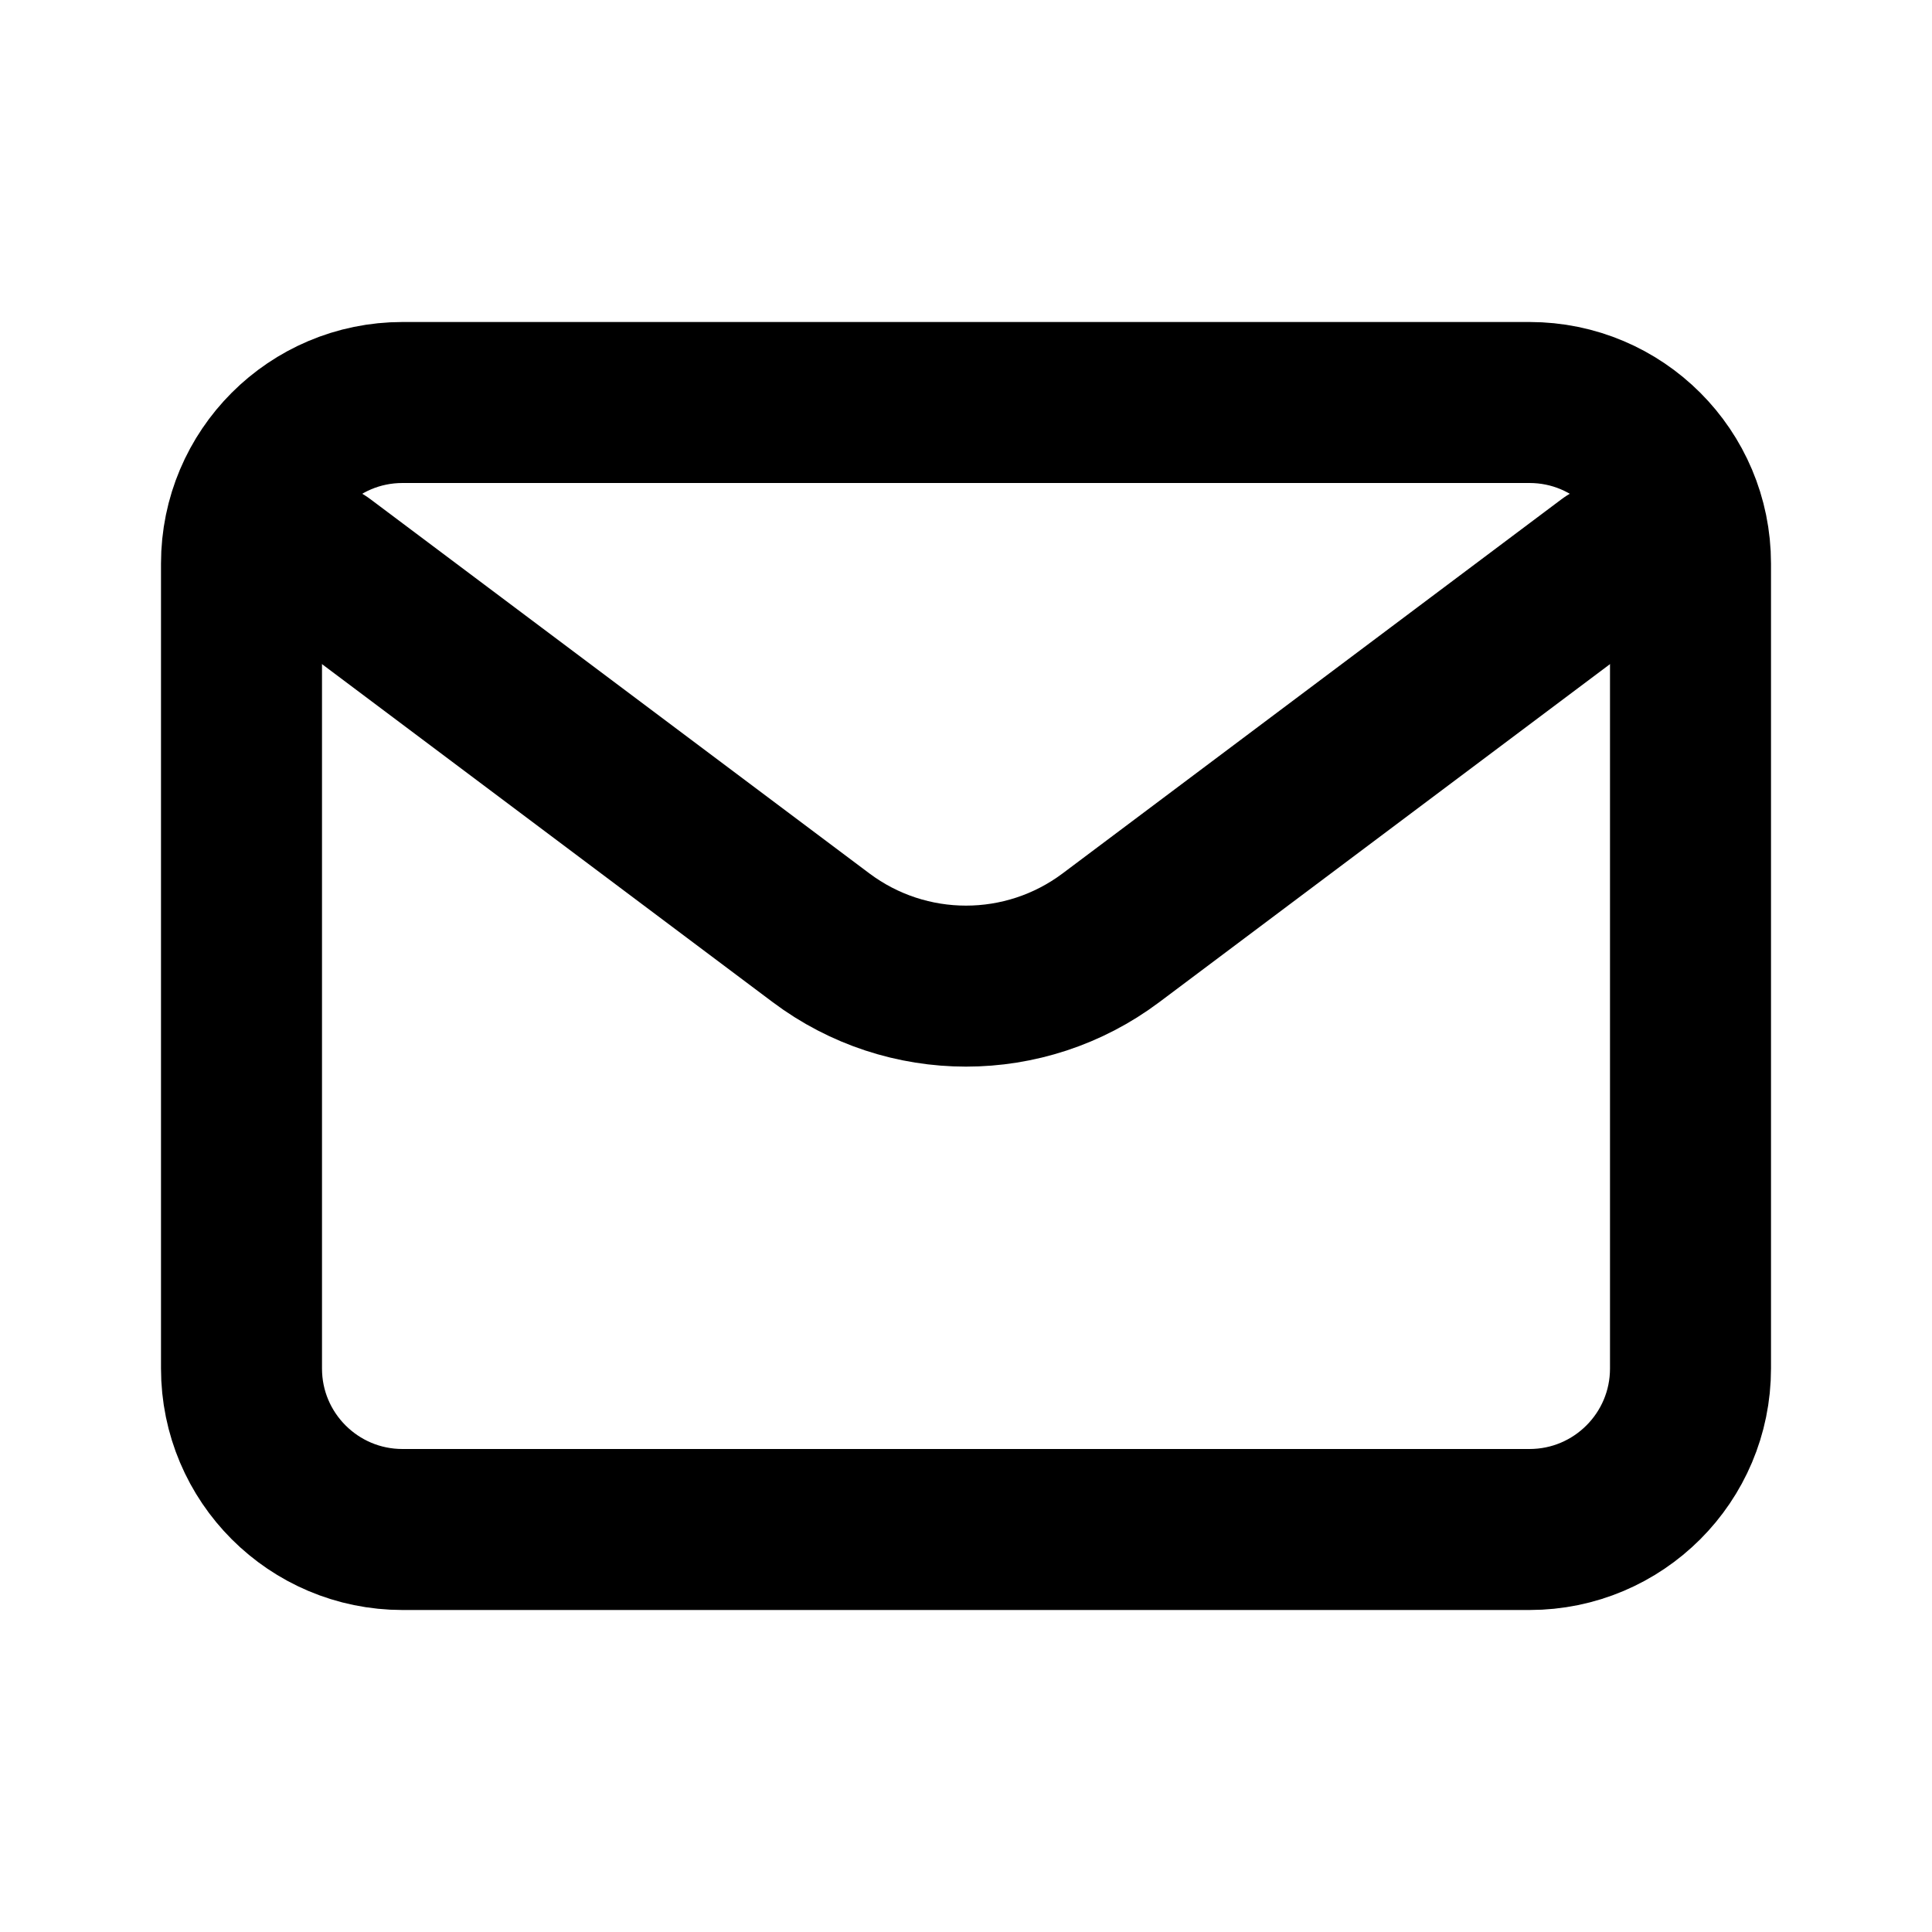
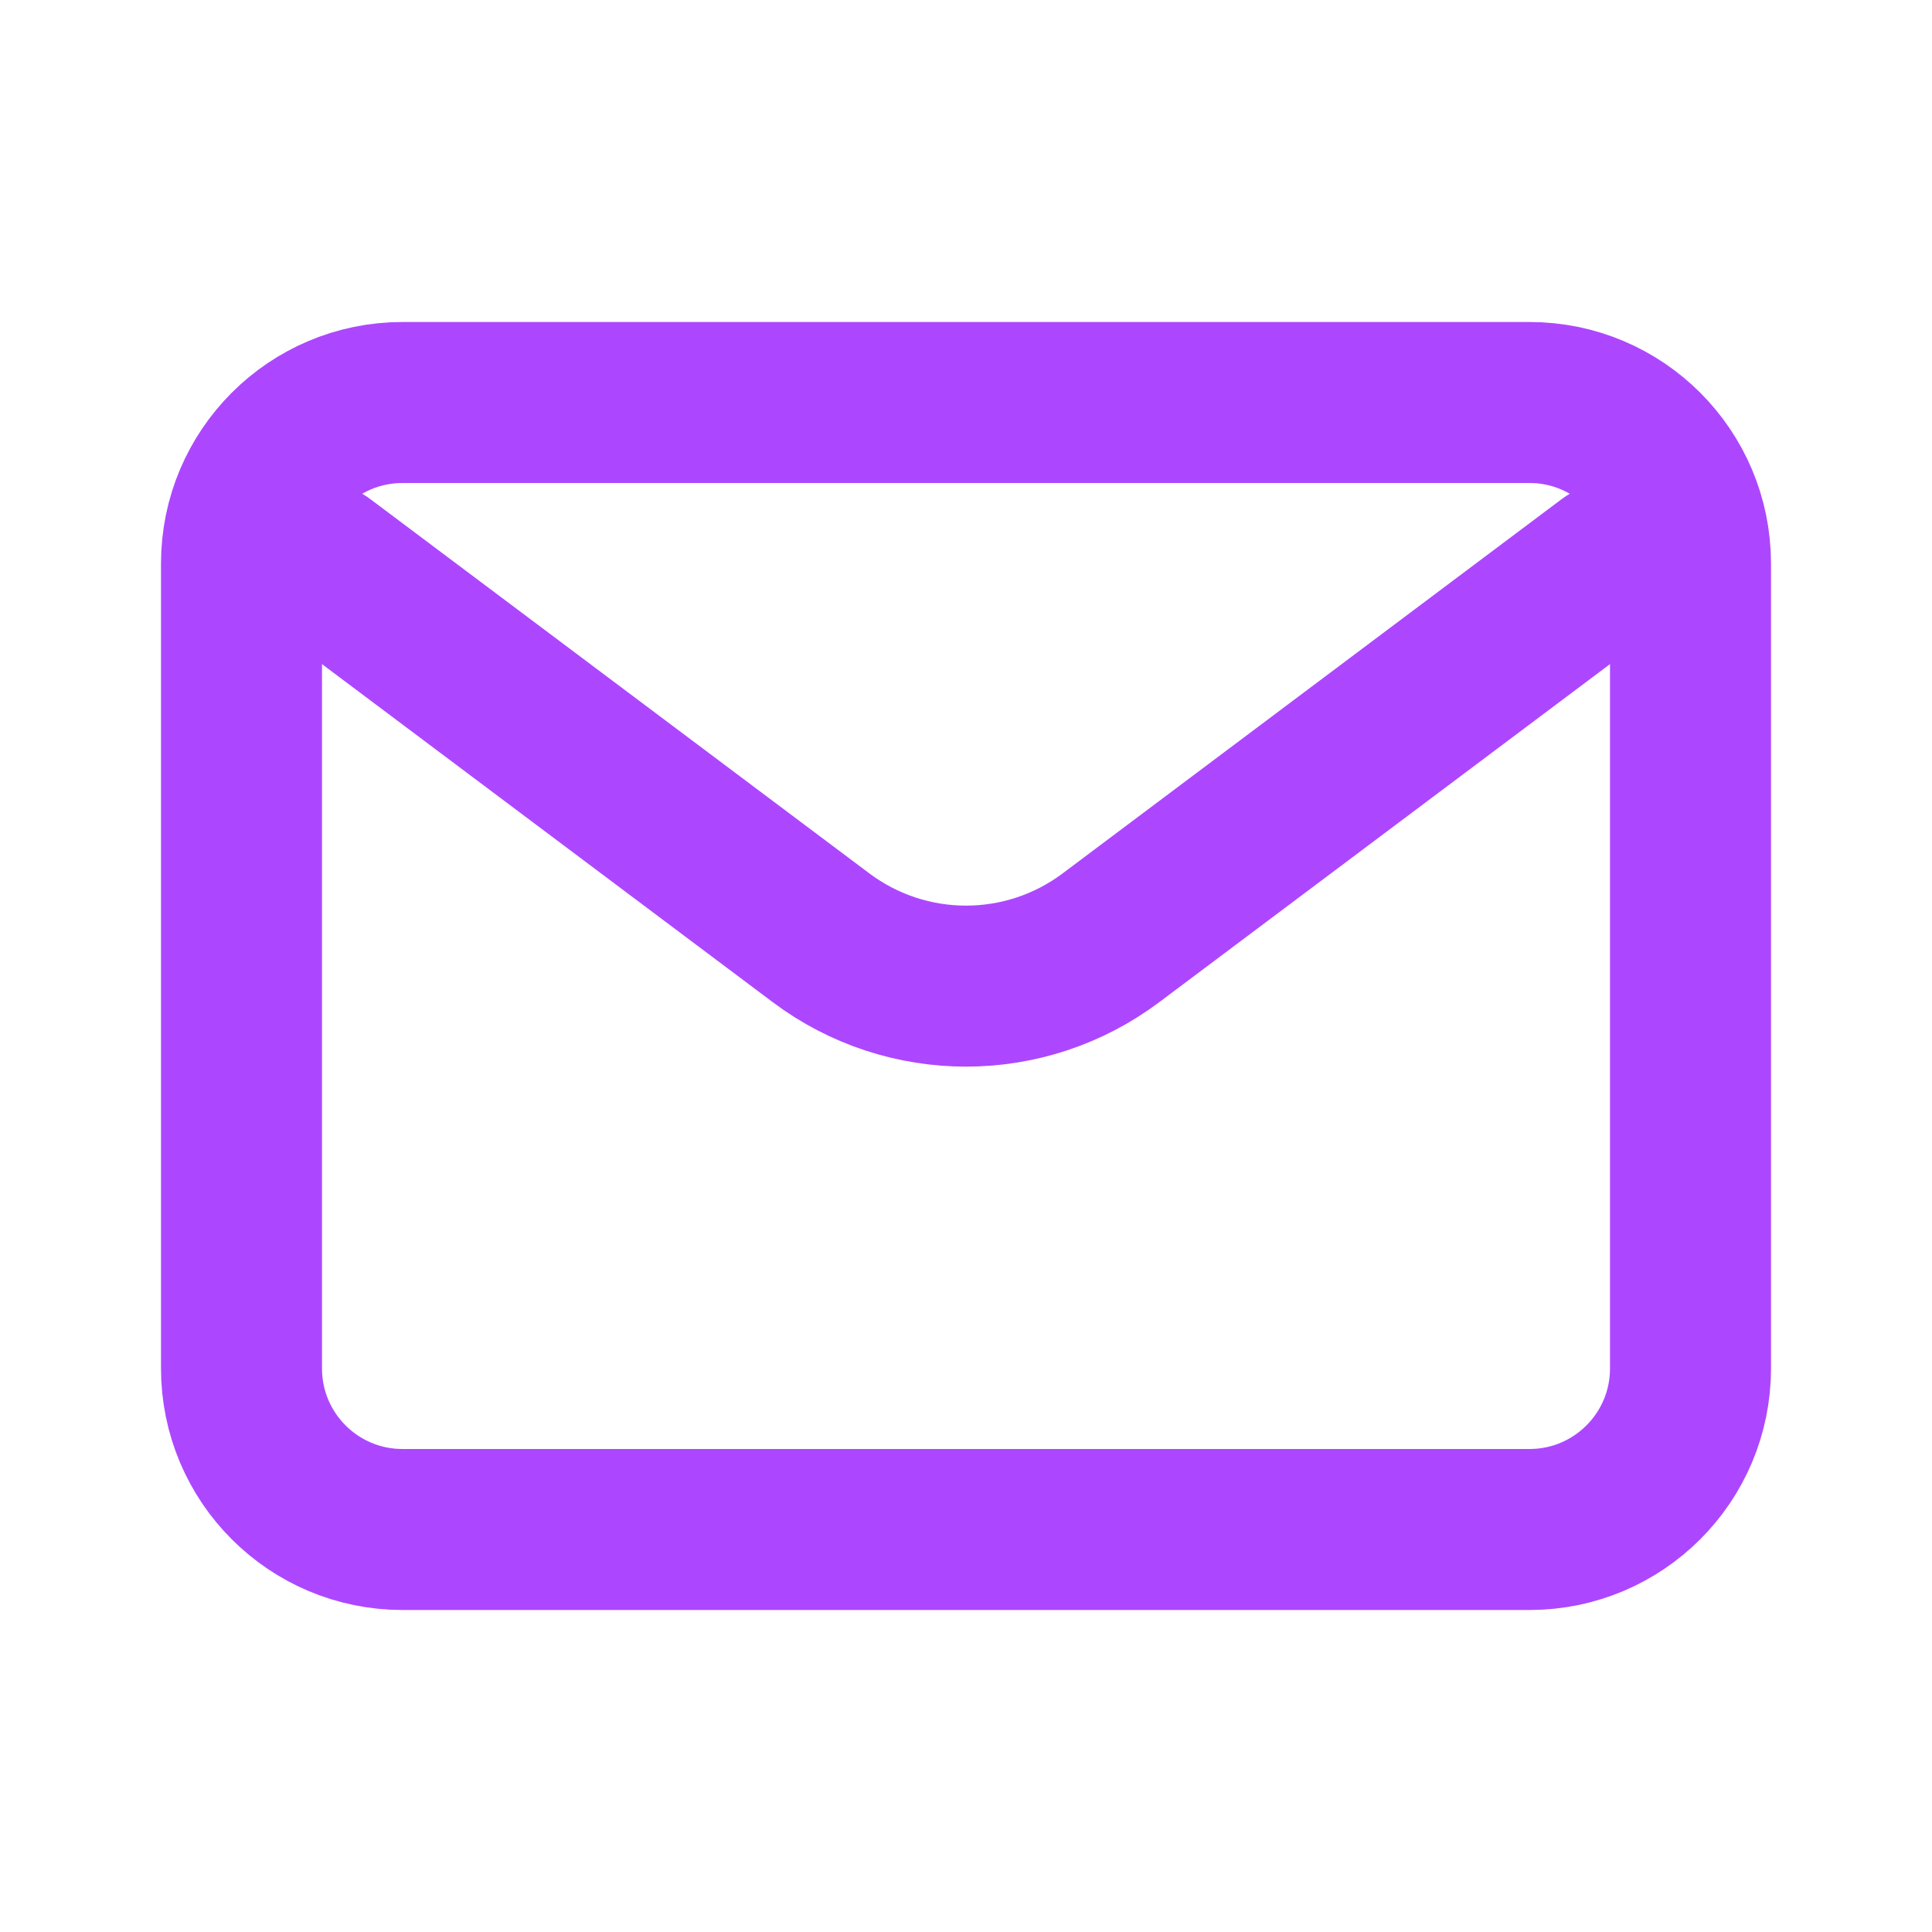
<svg xmlns="http://www.w3.org/2000/svg" width="800px" height="800px" viewBox="0 0 24 24" fill="none">
-   <path d="M4 7L10.2 11.65C11.267 12.45 12.733 12.45 13.8 11.65L20 7" stroke="#000000" stroke-width="2" stroke-linecap="round" stroke-linejoin="round" />
-   <rect x="3" y="5" width="18" height="14" rx="2" stroke="#000000" stroke-width="2" stroke-linecap="round" />
+   <path d="M4 7L10.2 11.65C11.267 12.45 12.733 12.45 13.8 11.65L20 7" stroke="#ac47ff" stroke-width="2" stroke-linecap="round" stroke-linejoin="round" />
+   <rect x="3" y="5" width="18" height="14" rx="2" stroke="#ac47ff" stroke-width="2" stroke-linecap="round" />
</svg>
